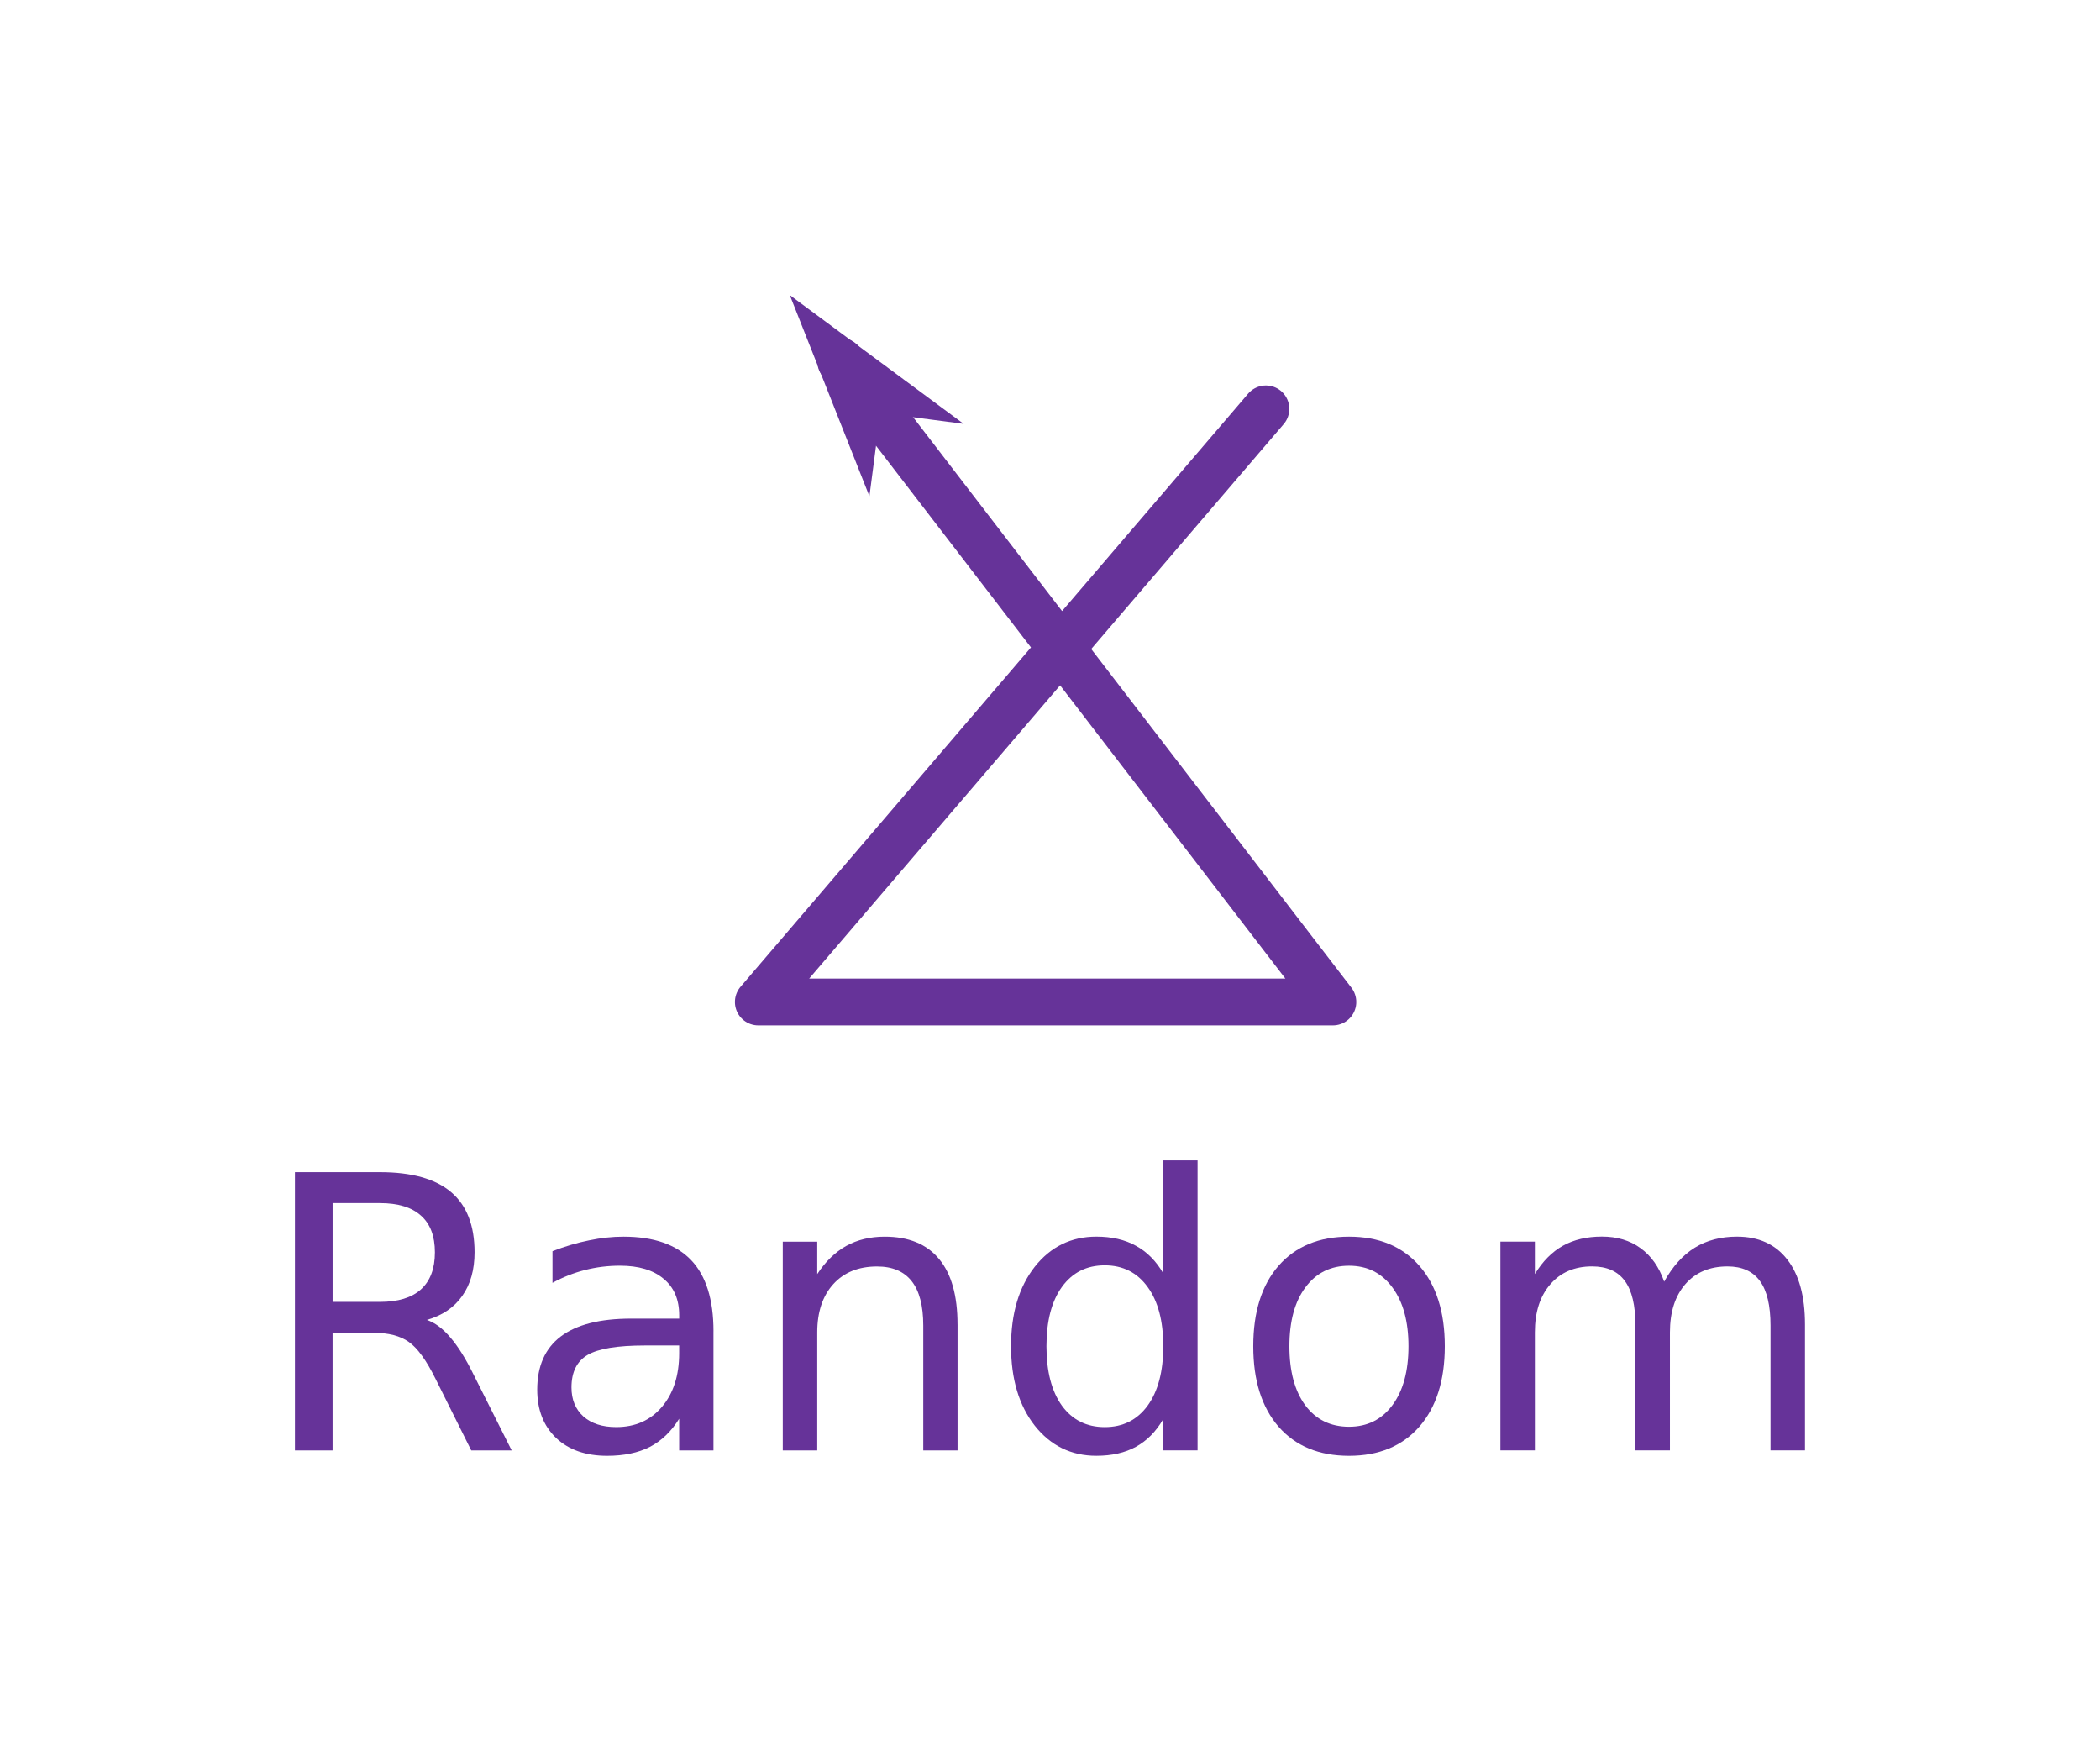
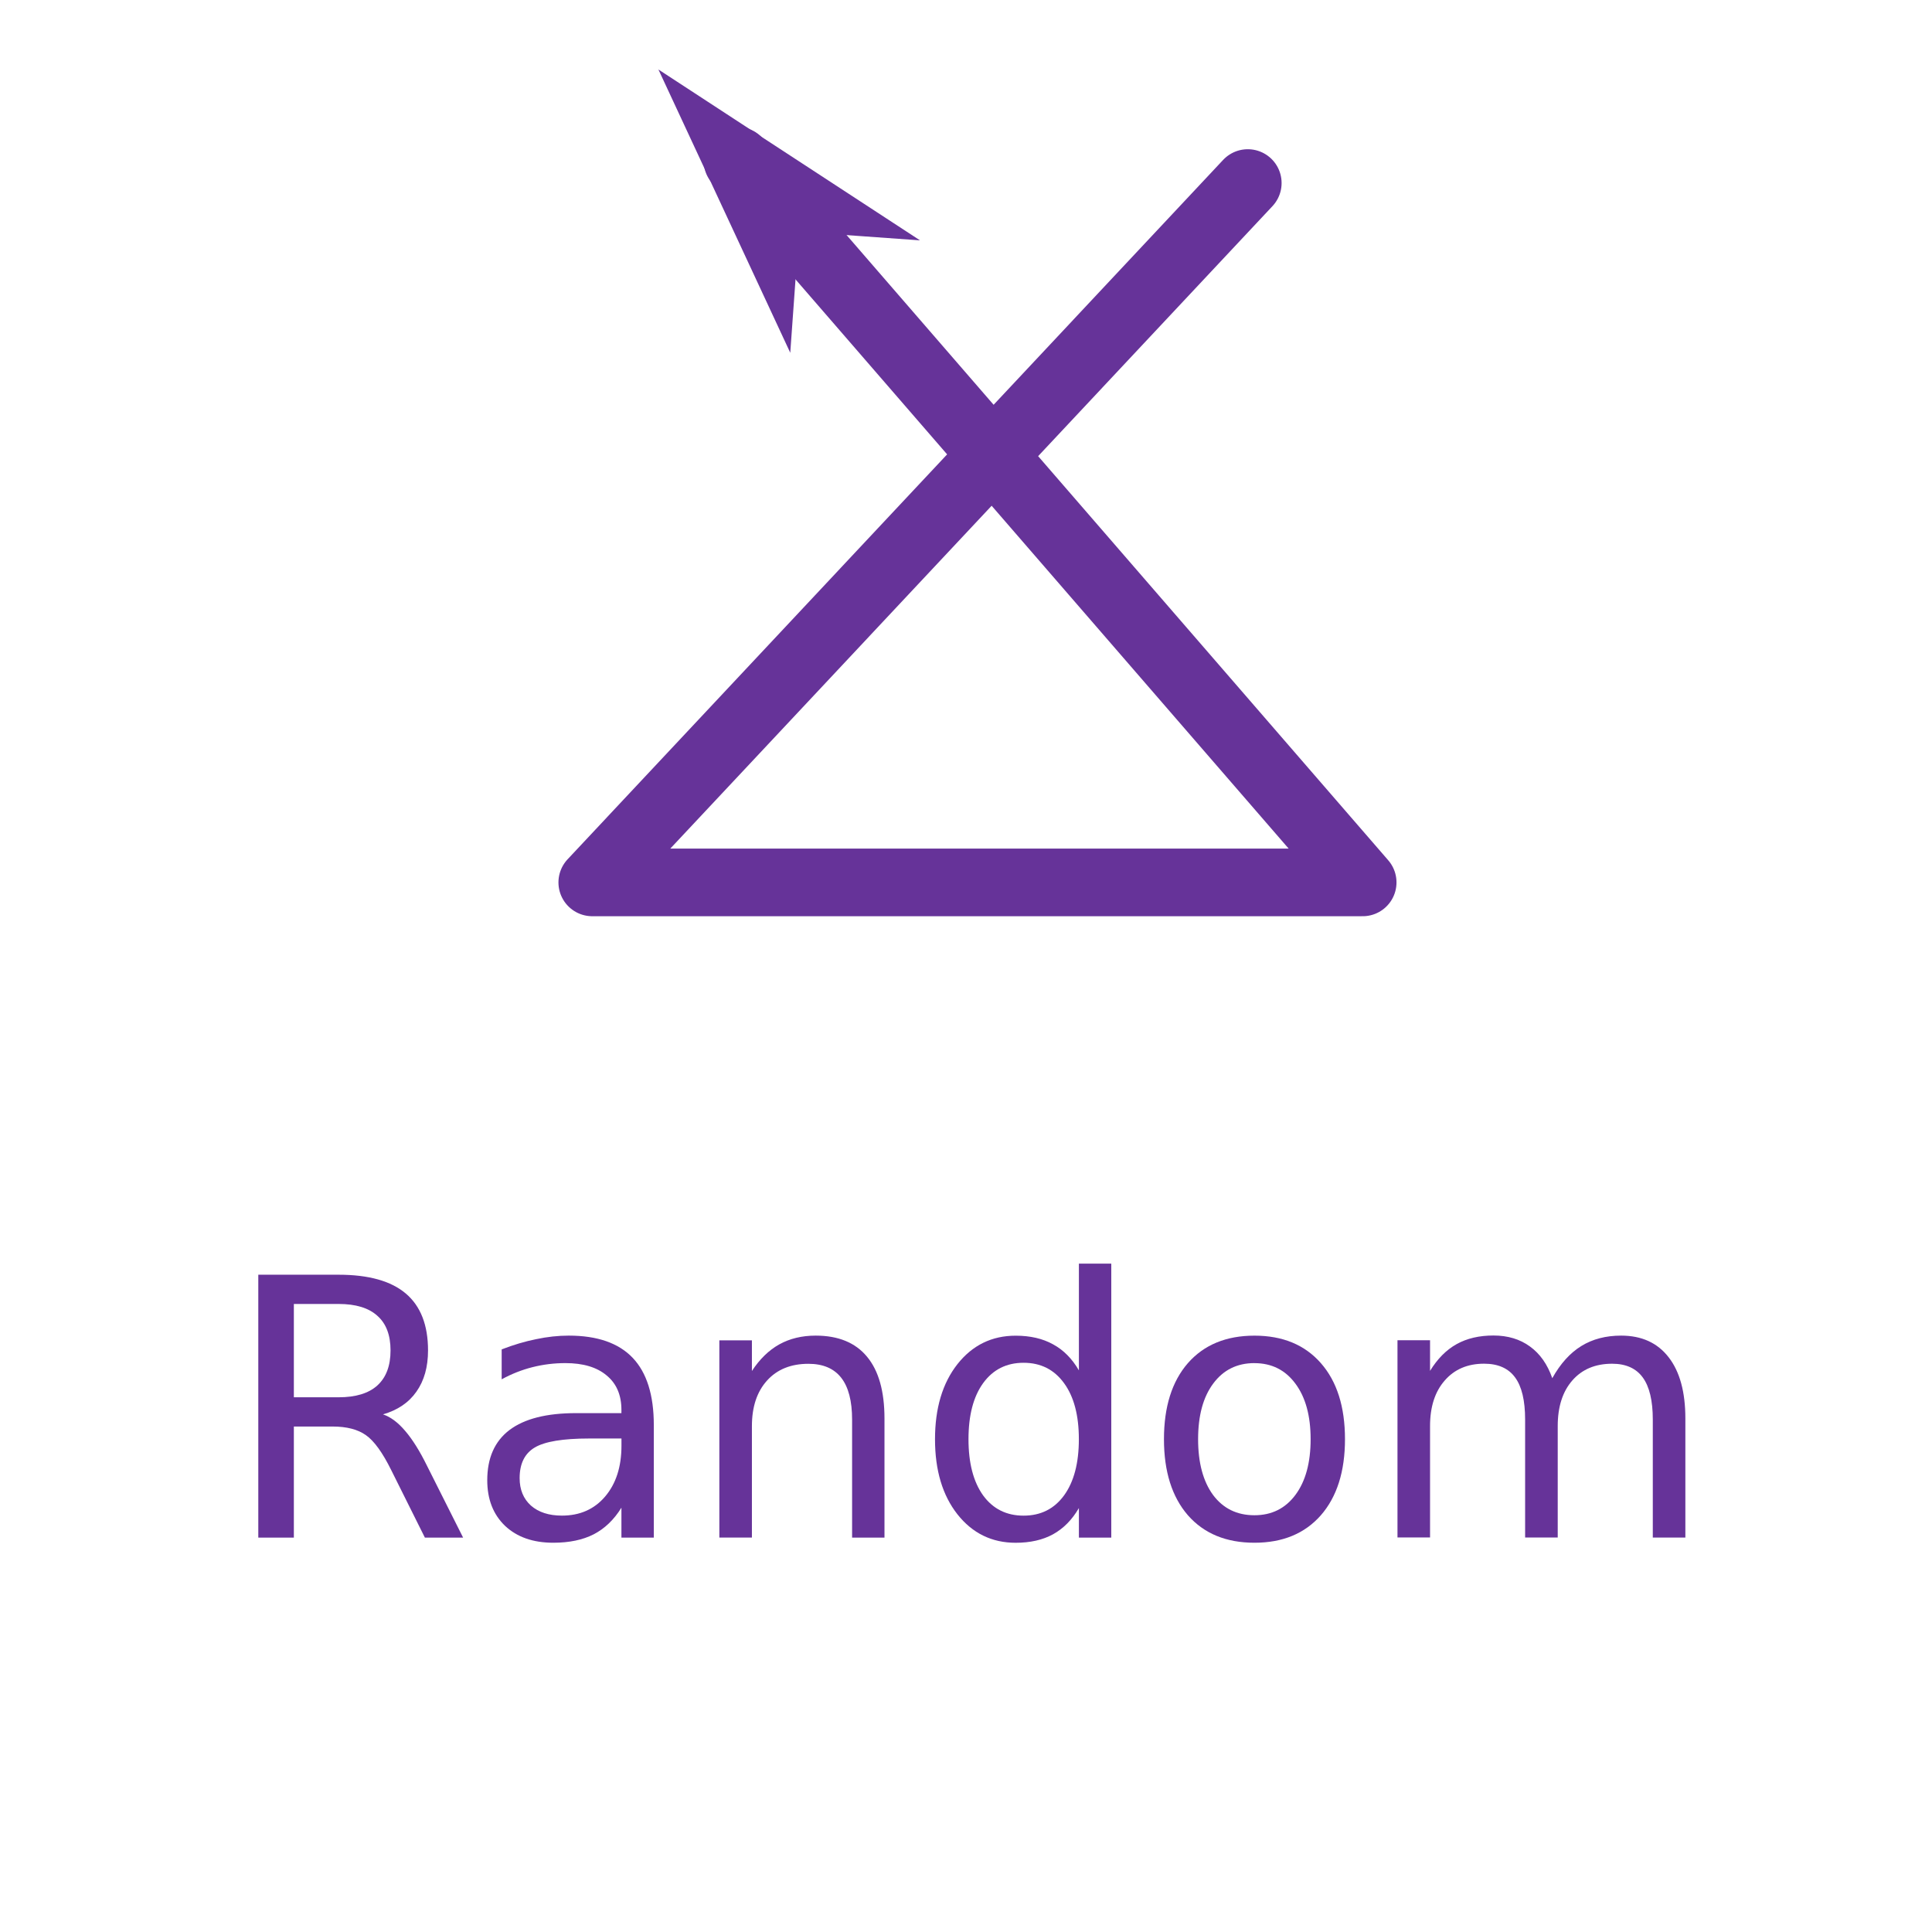
- <svg xmlns="http://www.w3.org/2000/svg" id="svg1251" version="1.1" viewBox="0 0 21.356 17.801" height="17.801mm" width="21.356mm">
+ <svg xmlns="http://www.w3.org/2000/svg" width="200" height="200" viewBox="0 0 52.917 52.917" version="1.1" id="svg1251">
  <defs id="defs1245">
-     <marker orient="auto" refY="0" refX="0" id="Arrow1Send" style="overflow:visible">
-       <path id="path854" d="M 0,0 5,-5 -12.5,0 5,5 Z" style="fill:#663399;fill-opacity:1;fill-rule:evenodd;stroke:#663399;stroke-width:1pt;stroke-opacity:1" transform="matrix(-0.2,0,0,-0.2,-1.2,0)" />
+     <rect id="rect11411" height="12.792" width="52.992" y="107.434" x="61.52" />
+     <marker style="overflow:visible;" id="marker11377" refX="0.0" refY="0.0" orient="auto">
+       <path transform="scale(0.2) rotate(180) translate(6,0)" style="fill-rule:evenodd;stroke:#663399;stroke-width:1pt;stroke-opacity:1;fill:#663399;fill-opacity:1" d="M 0.0,0.0 L 5.0,-5.0 L -12.5,0.0 L 5.0,5.0 L 0.0,0.0 z " id="path10723" />
    </marker>
-     <marker orient="auto" refY="0" refX="0" id="marker1892" style="overflow:visible">
-       <path id="path1890" d="M 0,0 5,-5 -12.5,0 5,5 Z" style="fill:#663399;fill-opacity:1;fill-rule:evenodd;stroke:#663399;stroke-width:1pt;stroke-opacity:1" transform="matrix(-0.2,0,0,-0.2,-1.2,0)" />
+     <marker style="overflow:visible" id="Arrow1Send" refX="0" refY="0" orient="auto">
+       <path transform="matrix(-0.2,0,0,-0.2,-1.2,0)" style="fill:#663399;fill-opacity:1;fill-rule:evenodd;stroke:#663399;stroke-width:1pt;stroke-opacity:1" d="M 0,0 5,-5 -12.5,0 5,5 Z" id="path854" />
    </marker>
-     <marker orient="auto" refY="0" refX="0" id="marker2062" style="overflow:visible">
-       <path id="path2060" d="M 0,0 5,-5 -12.5,0 5,5 Z" style="fill:#663399;fill-opacity:1;fill-rule:evenodd;stroke:#663399;stroke-width:1pt;stroke-opacity:1" transform="matrix(-0.2,0,0,-0.2,-1.2,0)" />
+     <marker style="overflow:visible" id="marker1892" refX="0" refY="0" orient="auto">
+       <path transform="matrix(-0.2,0,0,-0.2,-1.2,0)" style="fill:#663399;fill-opacity:1;fill-rule:evenodd;stroke:#663399;stroke-width:1pt;stroke-opacity:1" d="M 0,0 5,-5 -12.5,0 5,5 Z" id="path1890" />
+     </marker>
+     <marker style="overflow:visible" id="marker2062" refX="0" refY="0" orient="auto">
+       <path transform="matrix(-0.2,0,0,-0.2,-1.2,0)" style="fill:#663399;fill-opacity:1;fill-rule:evenodd;stroke:#663399;stroke-width:1pt;stroke-opacity:1" d="M 0,0 5,-5 -12.5,0 5,5 Z" id="path2060" />
    </marker>
  </defs>
-   <g transform="translate(-61.46329,-74.05781)" id="layer1">
-     <path style="fill:none;stroke:#663399;stroke-width:0.476;stroke-linecap:round;stroke-linejoin:round;stroke-miterlimit:4;stroke-dasharray:none;stroke-opacity:1;marker-end:url(#marker2062)" d="m 74.337,78.215 -5.162,6.03 h 5.843 l -5.005,-6.513" id="path2058" />
-     <g aria-label="Random" transform="matrix(0.2645833,0,0,0.2645833,-20.7098,-39.88535)" id="text2112" style="font-style:normal;font-weight:normal;font-size:14.667px;line-height:1.25;font-family:sans-serif;letter-spacing:0px;word-spacing:0px;white-space:pre;shape-inside:url(#rect2114);fill:#663399;fill-opacity:1;stroke:none">
-       <path d="m 326.984,481.372 q 0.466,0.158 0.902,0.673 0.444,0.516 0.888,1.418 l 1.468,2.922 h -1.554 l -1.368,-2.743 q -0.53,-1.074 -1.031,-1.425 -0.494,-0.351 -1.354,-0.351 h -1.576 v 4.519 h -1.447 v -10.692 h 3.266 q 1.833,0 2.736,0.766 0.902,0.766 0.902,2.313 0,1.01 -0.473,1.676 -0.466,0.666 -1.361,0.924 z m -3.624,-4.49 v 3.796 h 1.819 q 1.046,0 1.576,-0.48 0.537,-0.487 0.537,-1.425 0,-0.938 -0.537,-1.411 -0.53,-0.48 -1.576,-0.48 z" style="fill:#663399;fill-opacity:1" id="path2118" />
-       <path d="m 335.37,482.353 q -1.597,0 -2.213,0.365 -0.616,0.365 -0.616,1.246 0,0.702 0.458,1.117 0.465,0.408 1.26,0.408 1.096,0 1.755,-0.773 0.666,-0.781 0.666,-2.07 v -0.294 z m 2.628,-0.544 v 4.576 h -1.318 v -1.217 q -0.451,0.73 -1.124,1.081 -0.673,0.344 -1.647,0.344 -1.232,0 -1.962,-0.688 -0.723,-0.695 -0.723,-1.855 0,-1.354 0.902,-2.041 0.91,-0.688 2.707,-0.688 h 1.848 v -0.129 q 0,-0.91 -0.602,-1.404 -0.594,-0.501 -1.676,-0.501 -0.688,0 -1.339,0.165 -0.652,0.165 -1.253,0.494 v -1.217 q 0.723,-0.279 1.404,-0.415 0.68,-0.143 1.325,-0.143 1.74,0 2.6,0.902 0.859,0.902 0.859,2.736 z" style="fill:#663399;fill-opacity:1" id="path2120" />
-       <path d="m 347.38,481.544 v 4.841 h -1.318 v -4.798 q 0,-1.139 -0.444,-1.704 -0.444,-0.566 -1.332,-0.566 -1.067,0 -1.683,0.68 -0.616,0.68 -0.616,1.855 v 4.533 h -1.325 v -8.021 h 1.325 v 1.246 q 0.473,-0.723 1.11,-1.081 0.645,-0.358 1.482,-0.358 1.382,0 2.091,0.859 0.709,0.852 0.709,2.514 z" style="fill:#663399;fill-opacity:1" id="path2122" />
-       <path d="m 355.287,479.581 v -4.34 h 1.318 v 11.143 h -1.318 v -1.203 q -0.415,0.716 -1.053,1.067 -0.63,0.344 -1.518,0.344 -1.454,0 -2.37,-1.16 -0.91,-1.16 -0.91,-3.051 0,-1.891 0.91,-3.051 0.917,-1.16 2.37,-1.16 0.888,0 1.518,0.351 0.637,0.344 1.053,1.06 z m -4.49,2.8 q 0,1.454 0.594,2.285 0.602,0.824 1.647,0.824 1.046,0 1.647,-0.824 0.602,-0.831 0.602,-2.285 0,-1.454 -0.602,-2.277 -0.602,-0.831 -1.647,-0.831 -1.046,0 -1.647,0.831 -0.594,0.824 -0.594,2.277 z" style="fill:#663399;fill-opacity:1" id="path2124" />
-       <path d="m 362.427,479.288 q -1.06,0 -1.676,0.831 -0.616,0.824 -0.616,2.263 0,1.439 0.609,2.27 0.616,0.824 1.683,0.824 1.053,0 1.669,-0.831 0.616,-0.831 0.616,-2.263 0,-1.425 -0.616,-2.256 -0.616,-0.838 -1.669,-0.838 z m 0,-1.117 q 1.719,0 2.7,1.117 0.981,1.117 0.981,3.094 0,1.969 -0.981,3.094 -0.981,1.117 -2.7,1.117 -1.726,0 -2.707,-1.117 -0.974,-1.124 -0.974,-3.094 0,-1.977 0.974,-3.094 0.981,-1.117 2.707,-1.117 z" style="fill:#663399;fill-opacity:1" id="path2126" />
-       <path d="m 374.537,479.904 q 0.494,-0.888 1.182,-1.311 0.688,-0.423 1.619,-0.423 1.253,0 1.934,0.881 0.68,0.874 0.68,2.492 v 4.841 h -1.325 v -4.798 q 0,-1.153 -0.408,-1.712 -0.408,-0.559 -1.246,-0.559 -1.024,0 -1.618,0.68 -0.594,0.68 -0.594,1.855 v 4.533 h -1.325 v -4.798 q 0,-1.16 -0.408,-1.712 -0.408,-0.559 -1.26,-0.559 -1.01,0 -1.604,0.688 -0.594,0.68 -0.594,1.848 v 4.533 h -1.325 v -8.021 h 1.325 v 1.246 q 0.451,-0.738 1.081,-1.089 0.63,-0.351 1.497,-0.351 0.874,0 1.482,0.444 0.616,0.444 0.91,1.289 z" style="fill:#663399;fill-opacity:1" id="path2128" />
+   <g id="layer1" transform="translate(-61.46329,-74.05781)">
+     <path id="path11362" d="M 95.64,79.071 77.685,98.227 H 98.787 L 81.662,78.46" style="fill:none;stroke:#663399;stroke-width:1.852;stroke-linecap:round;stroke-linejoin:round;stroke-miterlimit:4;stroke-dasharray:none;stroke-opacity:1;marker-end:url(#marker11377)" />
+     <g style="font-style:normal;font-weight:normal;font-size:3.881px;line-height:1.25;font-family:sans-serif;text-align:center;letter-spacing:0px;word-spacing:0px;text-anchor:middle;white-space:pre;shape-inside:url(#rect11411);fill:#663399;fill-opacity:1;stroke:none" id="text11409" aria-label="Random">
+       <path id="path12584" style="font-size:9.878px;text-align:center;text-anchor:middle;fill:#663399;fill-opacity:1" d="m 71.953,112.797 q 0.314,0.106 0.608,0.453 0.299,0.347 0.598,0.955 l 0.989,1.968 h -1.047 l -0.921,-1.847 q -0.357,-0.723 -0.695,-0.96 -0.333,-0.236 -0.912,-0.236 h -1.061 v 3.043 h -0.974 v -7.201 h 2.199 q 1.235,0 1.842,0.516 0.608,0.516 0.608,1.558 0,0.68 -0.318,1.129 -0.314,0.449 -0.916,0.622 z m -2.441,-3.024 v 2.556 h 1.225 q 0.704,0 1.061,-0.323 0.362,-0.328 0.362,-0.96 0,-0.632 -0.362,-0.95 -0.357,-0.323 -1.061,-0.323 z" />
+       <path id="path12586" style="font-size:9.878px;text-align:center;text-anchor:middle;fill:#663399;fill-opacity:1" d="m 77.601,113.458 q -1.076,0 -1.49,0.246 -0.415,0.246 -0.415,0.839 0,0.473 0.309,0.752 0.314,0.275 0.849,0.275 0.738,0 1.182,-0.521 0.449,-0.526 0.449,-1.394 v -0.198 z m 1.77,-0.367 v 3.082 h -0.887 v -0.82 q -0.304,0.492 -0.757,0.728 -0.453,0.232 -1.109,0.232 -0.83,0 -1.322,-0.463 -0.487,-0.468 -0.487,-1.249 0,-0.912 0.608,-1.375 0.613,-0.463 1.823,-0.463 h 1.244 v -0.087 q 0,-0.613 -0.405,-0.945 -0.4,-0.338 -1.129,-0.338 -0.463,0 -0.902,0.111 -0.439,0.111 -0.844,0.333 v -0.82 q 0.487,-0.188 0.945,-0.28 0.458,-0.097 0.892,-0.097 1.172,0 1.751,0.608 0.579,0.608 0.579,1.842 z" />
+       <path id="path12588" style="font-size:9.878px;text-align:center;text-anchor:middle;fill:#663399;fill-opacity:1" d="m 85.689,112.913 v 3.26 h -0.887 v -3.232 q 0,-0.767 -0.299,-1.148 -0.299,-0.381 -0.897,-0.381 -0.719,0 -1.133,0.458 -0.415,0.458 -0.415,1.249 v 3.053 h -0.892 v -5.402 h 0.892 v 0.839 q 0.318,-0.487 0.748,-0.728 0.434,-0.241 0.998,-0.241 0.931,0 1.408,0.579 0.477,0.574 0.477,1.693 z" />
+       <path id="path12590" style="font-size:9.878px;text-align:center;text-anchor:middle;fill:#663399;fill-opacity:1" d="m 91.014,111.591 v -2.923 h 0.887 v 7.505 h -0.887 v -0.81 q -0.28,0.482 -0.709,0.719 -0.424,0.232 -1.023,0.232 -0.979,0 -1.596,-0.781 -0.613,-0.781 -0.613,-2.055 0,-1.273 0.613,-2.055 0.617,-0.781 1.596,-0.781 0.598,0 1.023,0.236 0.429,0.232 0.709,0.714 z m -3.024,1.886 q 0,0.979 0.4,1.539 0.405,0.555 1.109,0.555 0.704,0 1.109,-0.555 0.405,-0.559 0.405,-1.539 0,-0.979 -0.405,-1.534 -0.405,-0.559 -1.109,-0.559 -0.704,0 -1.109,0.559 -0.4,0.555 -0.4,1.534 z" />
+       <path id="path12592" style="font-size:9.878px;text-align:center;text-anchor:middle;fill:#663399;fill-opacity:1" d="m 95.823,111.393 q -0.714,0 -1.129,0.559 -0.415,0.555 -0.415,1.524 0,0.969 0.41,1.529 0.415,0.555 1.133,0.555 0.709,0 1.124,-0.559 0.415,-0.559 0.415,-1.524 0,-0.96 -0.415,-1.519 -0.415,-0.564 -1.124,-0.564 z m 0,-0.752 q 1.158,0 1.818,0.752 0.661,0.752 0.661,2.084 0,1.326 -0.661,2.084 -0.661,0.752 -1.818,0.752 -1.162,0 -1.823,-0.752 -0.656,-0.757 -0.656,-2.084 0,-1.331 0.656,-2.084 0.661,-0.752 1.823,-0.752 z" />
+       <path id="path12594" style="font-size:9.878px;text-align:center;text-anchor:middle;fill:#663399;fill-opacity:1" d="m 103.979,111.808 q 0.333,-0.598 0.796,-0.883 0.463,-0.285 1.09,-0.285 0.844,0 1.302,0.593 0.458,0.588 0.458,1.678 v 3.26 h -0.892 v -3.232 q 0,-0.777 -0.275,-1.153 -0.275,-0.376 -0.839,-0.376 -0.69,0 -1.09,0.458 -0.4,0.458 -0.4,1.249 v 3.053 H 103.236 v -3.232 q 0,-0.781 -0.275,-1.153 -0.275,-0.376 -0.849,-0.376 -0.68,0 -1.08,0.463 -0.4,0.458 -0.4,1.244 v 3.053 h -0.892 v -5.402 h 0.892 v 0.839 q 0.304,-0.497 0.728,-0.733 0.424,-0.236 1.008,-0.236 0.588,0 0.998,0.299 0.415,0.299 0.613,0.868 z" />
    </g>
  </g>
</svg>
